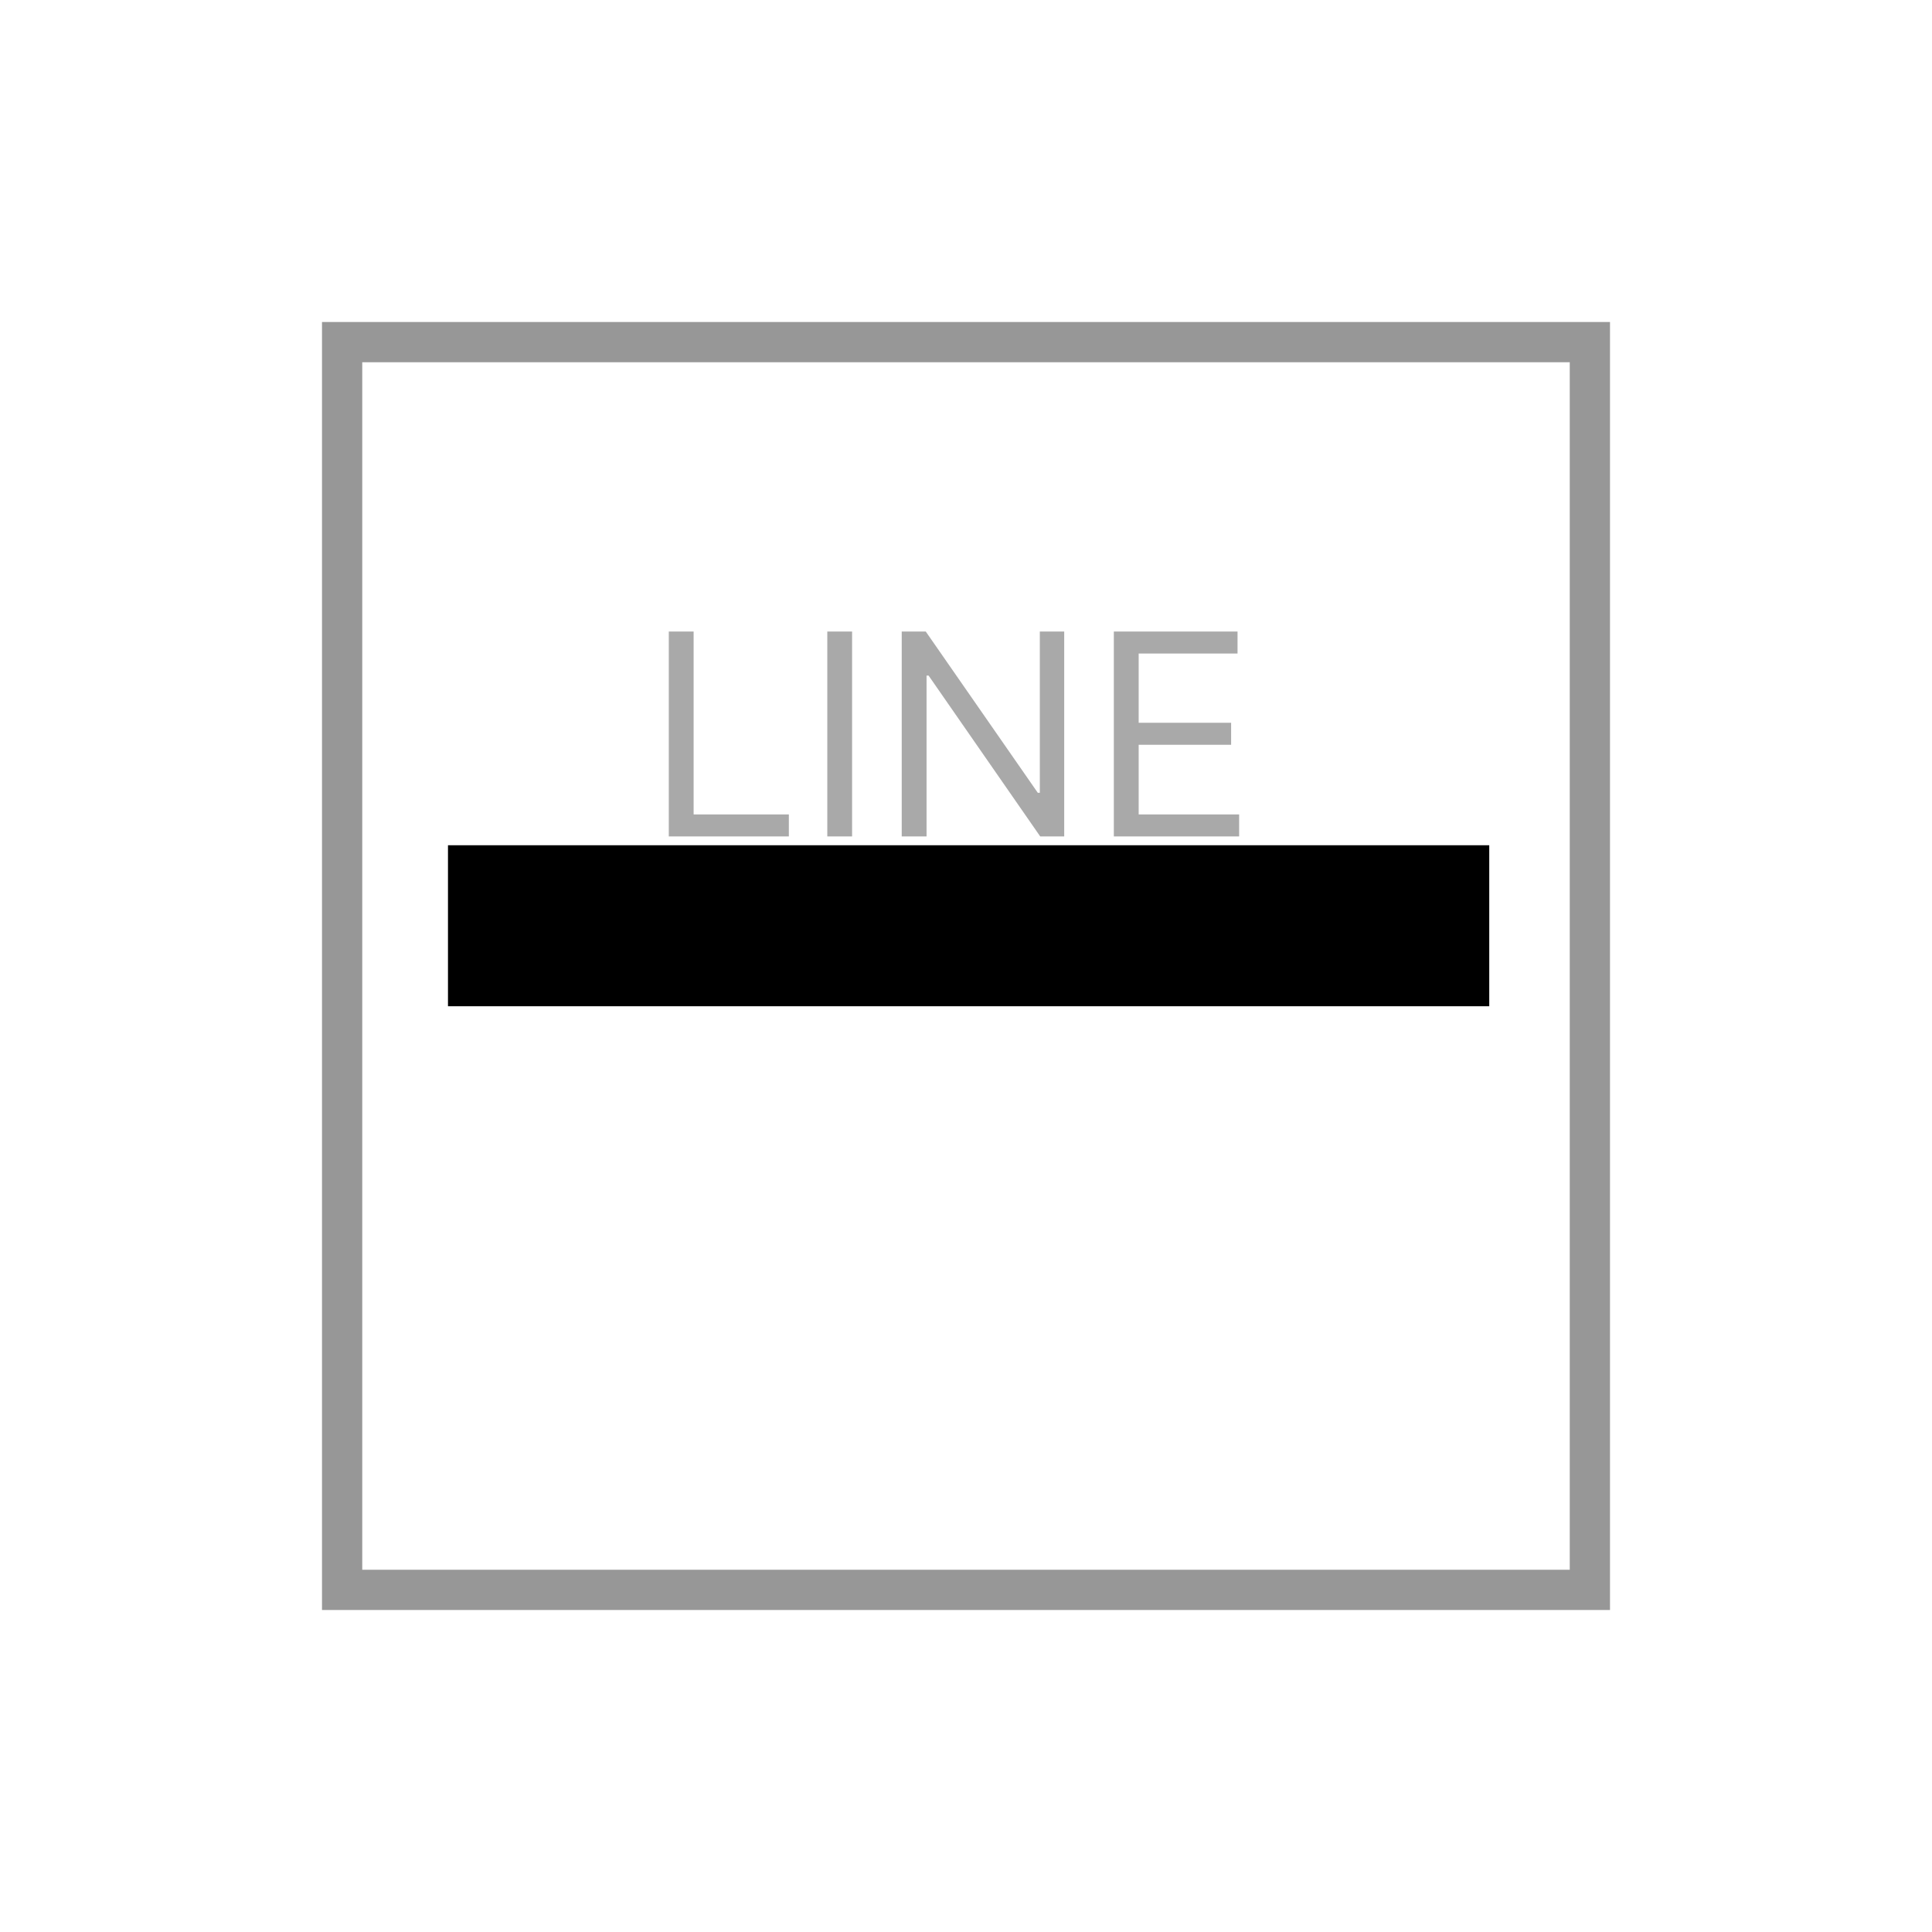
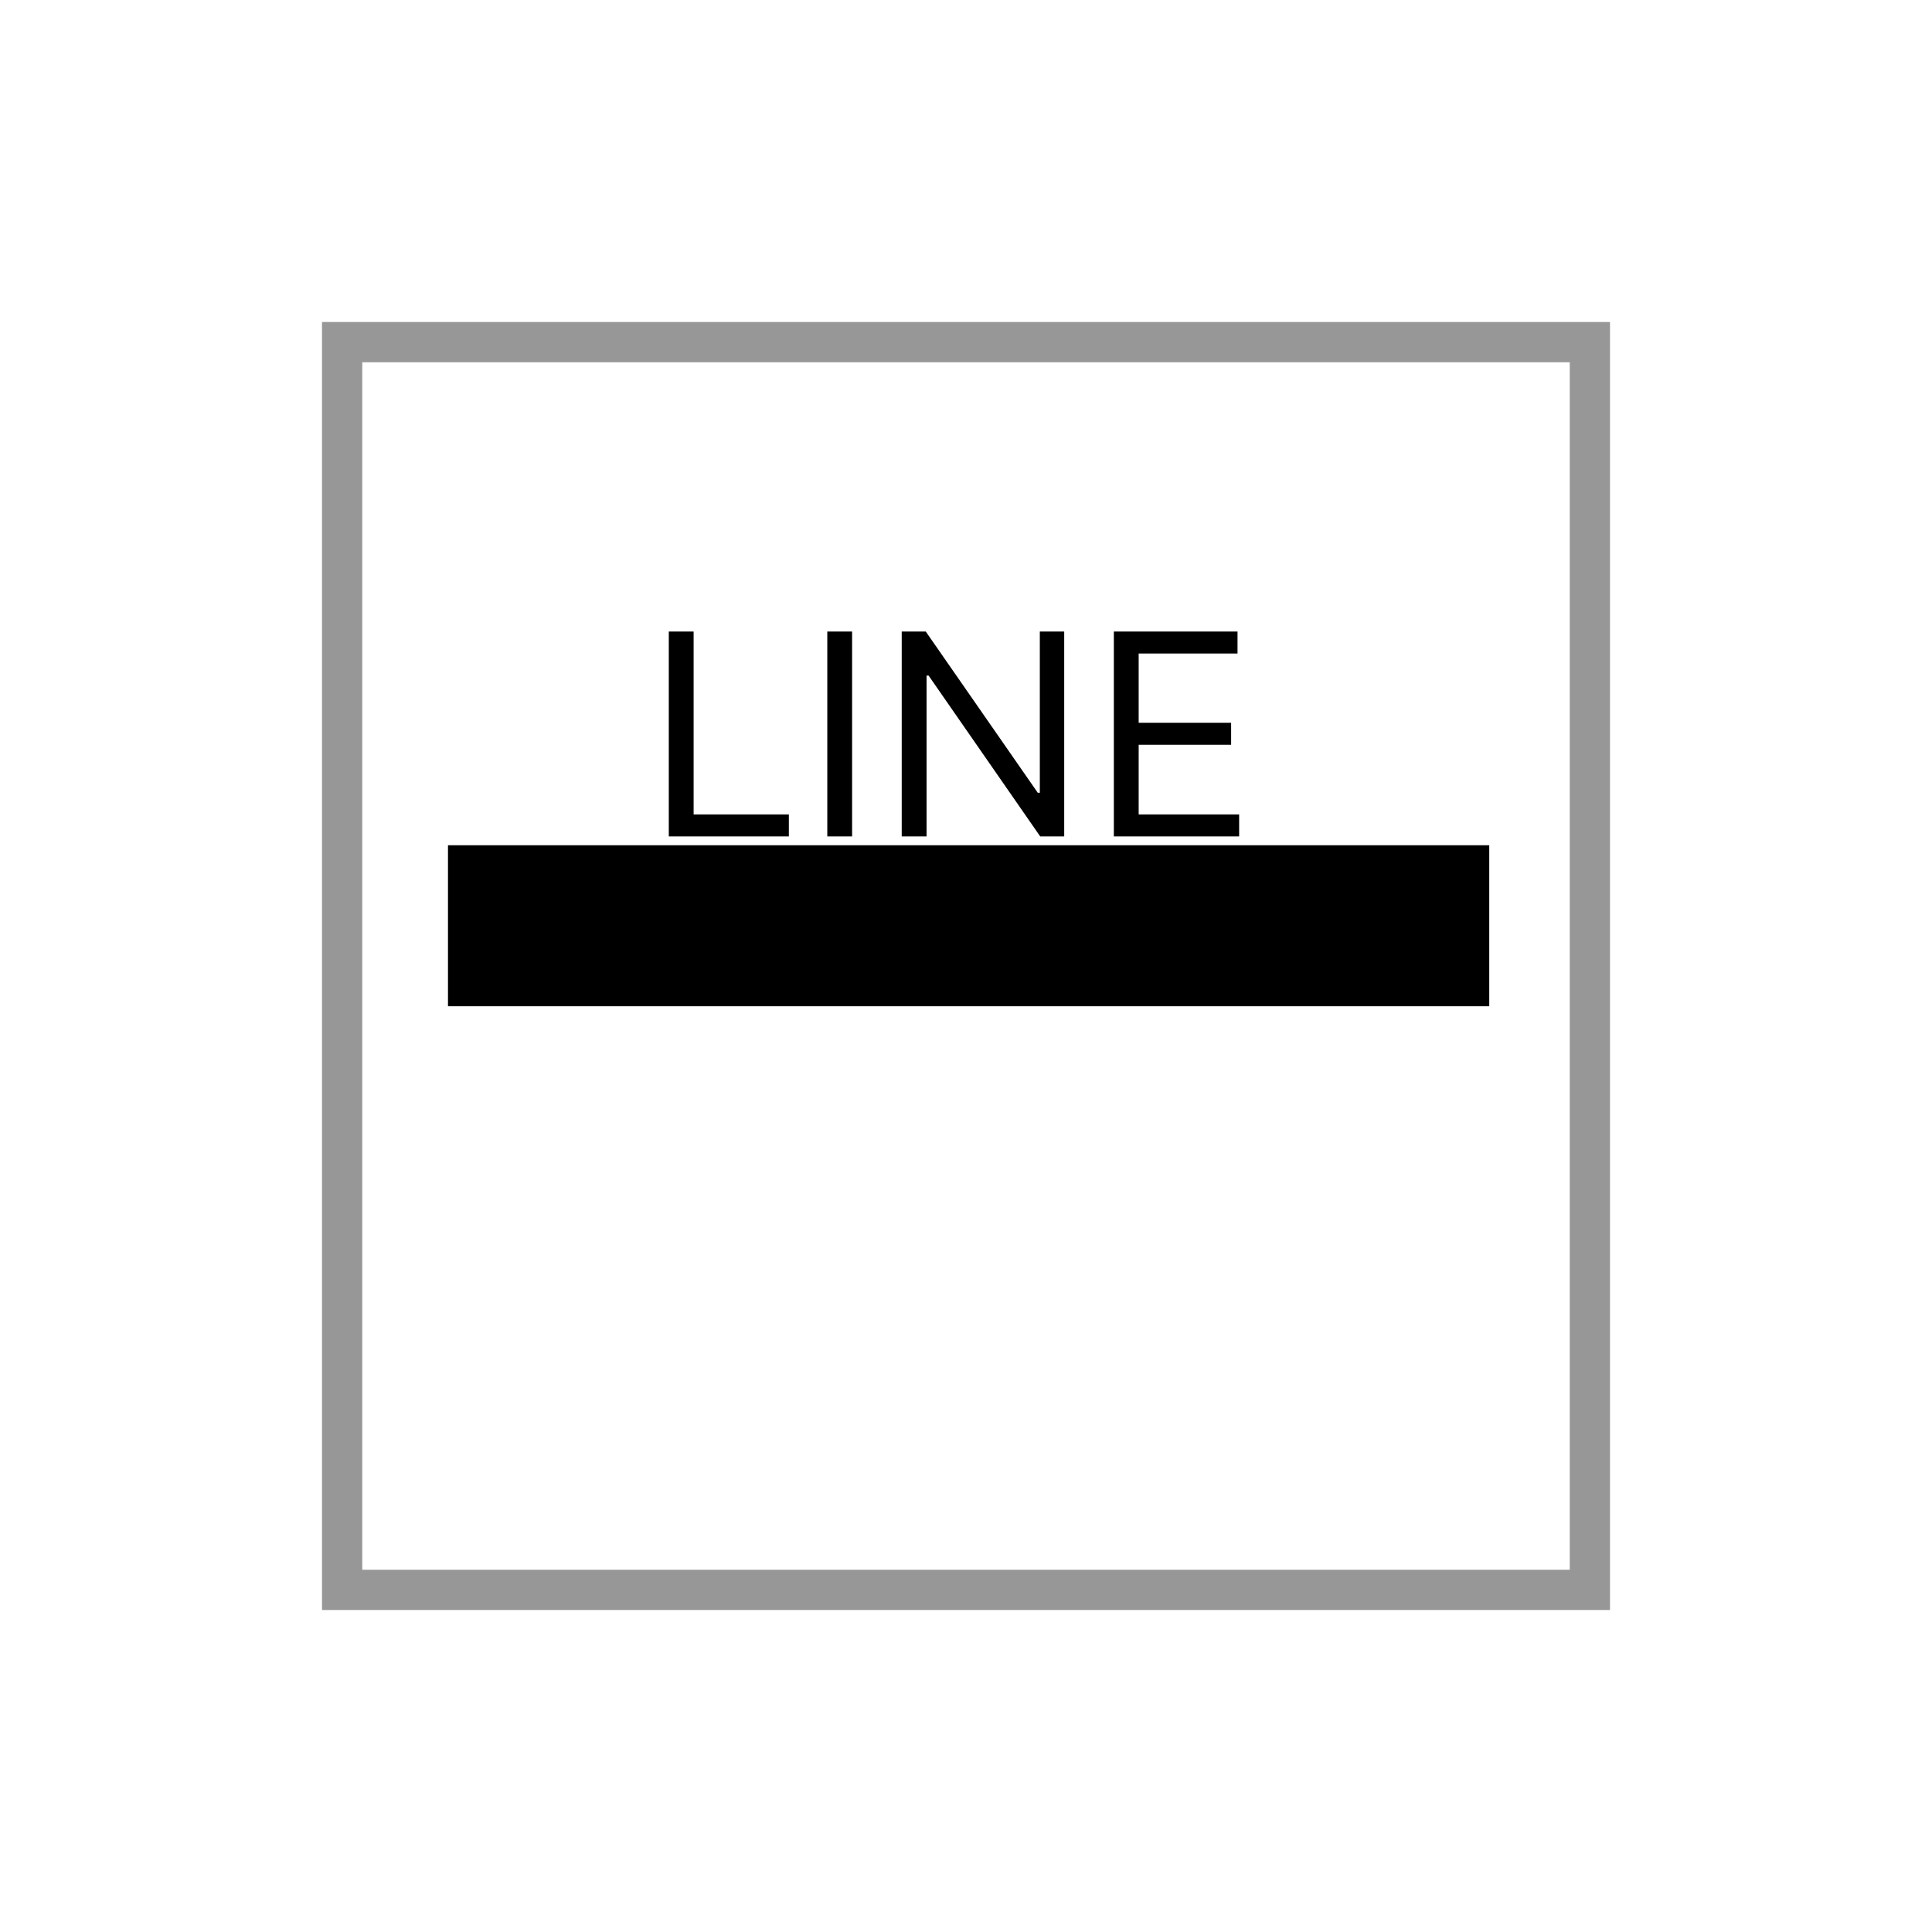
<svg xmlns="http://www.w3.org/2000/svg" width="48" height="48" viewBox="0 0 48 48" fill="none">
  <defs>
    <clipPath id="clip_path_1">
      <rect width="48" height="48" />
    </clipPath>
  </defs>
  <g clip-path="url(#clip_path_1)">
    <rect width="48" height="48" />
    <g id="Group" transform="translate(0 0)">
      <rect id="Rectangle" width="48" height="48" />
      <rect id="Rectangle" width="31" height="31" fill="none" stroke-width="1" stroke="#979797" transform="translate(8.5 8.5)" />
      <line id="Line" x1="0" y1="0" x2="21.87" y2="0" fill="none" stroke-width="4" stroke="#000000" stroke-linecap="square" transform="translate(13.13 23)" />
-       <path d="M0.616 6.781L0.616 1.69L1.233 1.69L1.233 6.234L3.599 6.234L3.599 6.781L0.616 6.781ZM5.17 1.69L5.17 6.781L4.554 6.781L4.554 1.69L5.17 1.69ZM10.44 1.69L10.44 6.781L9.844 6.781L7.07 2.784L7.02 2.784L7.02 6.781L6.403 6.781L6.403 1.69L7 1.69L9.784 5.697L9.834 5.697L9.834 1.69L10.44 1.69ZM11.673 6.781L11.673 1.69L14.746 1.69L14.746 2.237L12.29 2.237L12.29 3.957L14.587 3.957L14.587 4.504L12.29 4.504L12.29 6.234L14.786 6.234L14.786 6.781L11.673 6.781Z" fill="#A9A9A9" transform="translate(16 14)" />
+       <path d="M0.616 6.781L0.616 1.69L1.233 1.69L1.233 6.234L3.599 6.234L3.599 6.781L0.616 6.781ZM5.17 1.69L5.17 6.781L4.554 6.781L4.554 1.69L5.17 1.69ZM10.44 1.69L10.44 6.781L9.844 6.781L7.07 2.784L7.02 2.784L7.02 6.781L6.403 6.781L6.403 1.69L7 1.69L9.784 5.697L9.834 5.697L9.834 1.69L10.44 1.69ZM11.673 6.781L11.673 1.69L14.746 1.69L14.746 2.237L12.29 2.237L12.29 3.957L14.587 3.957L14.587 4.504L12.29 4.504L12.29 6.234L14.786 6.234L14.786 6.781L11.673 6.781Z" fill="#000000" transform="translate(16 14)" />
    </g>
  </g>
</svg>
